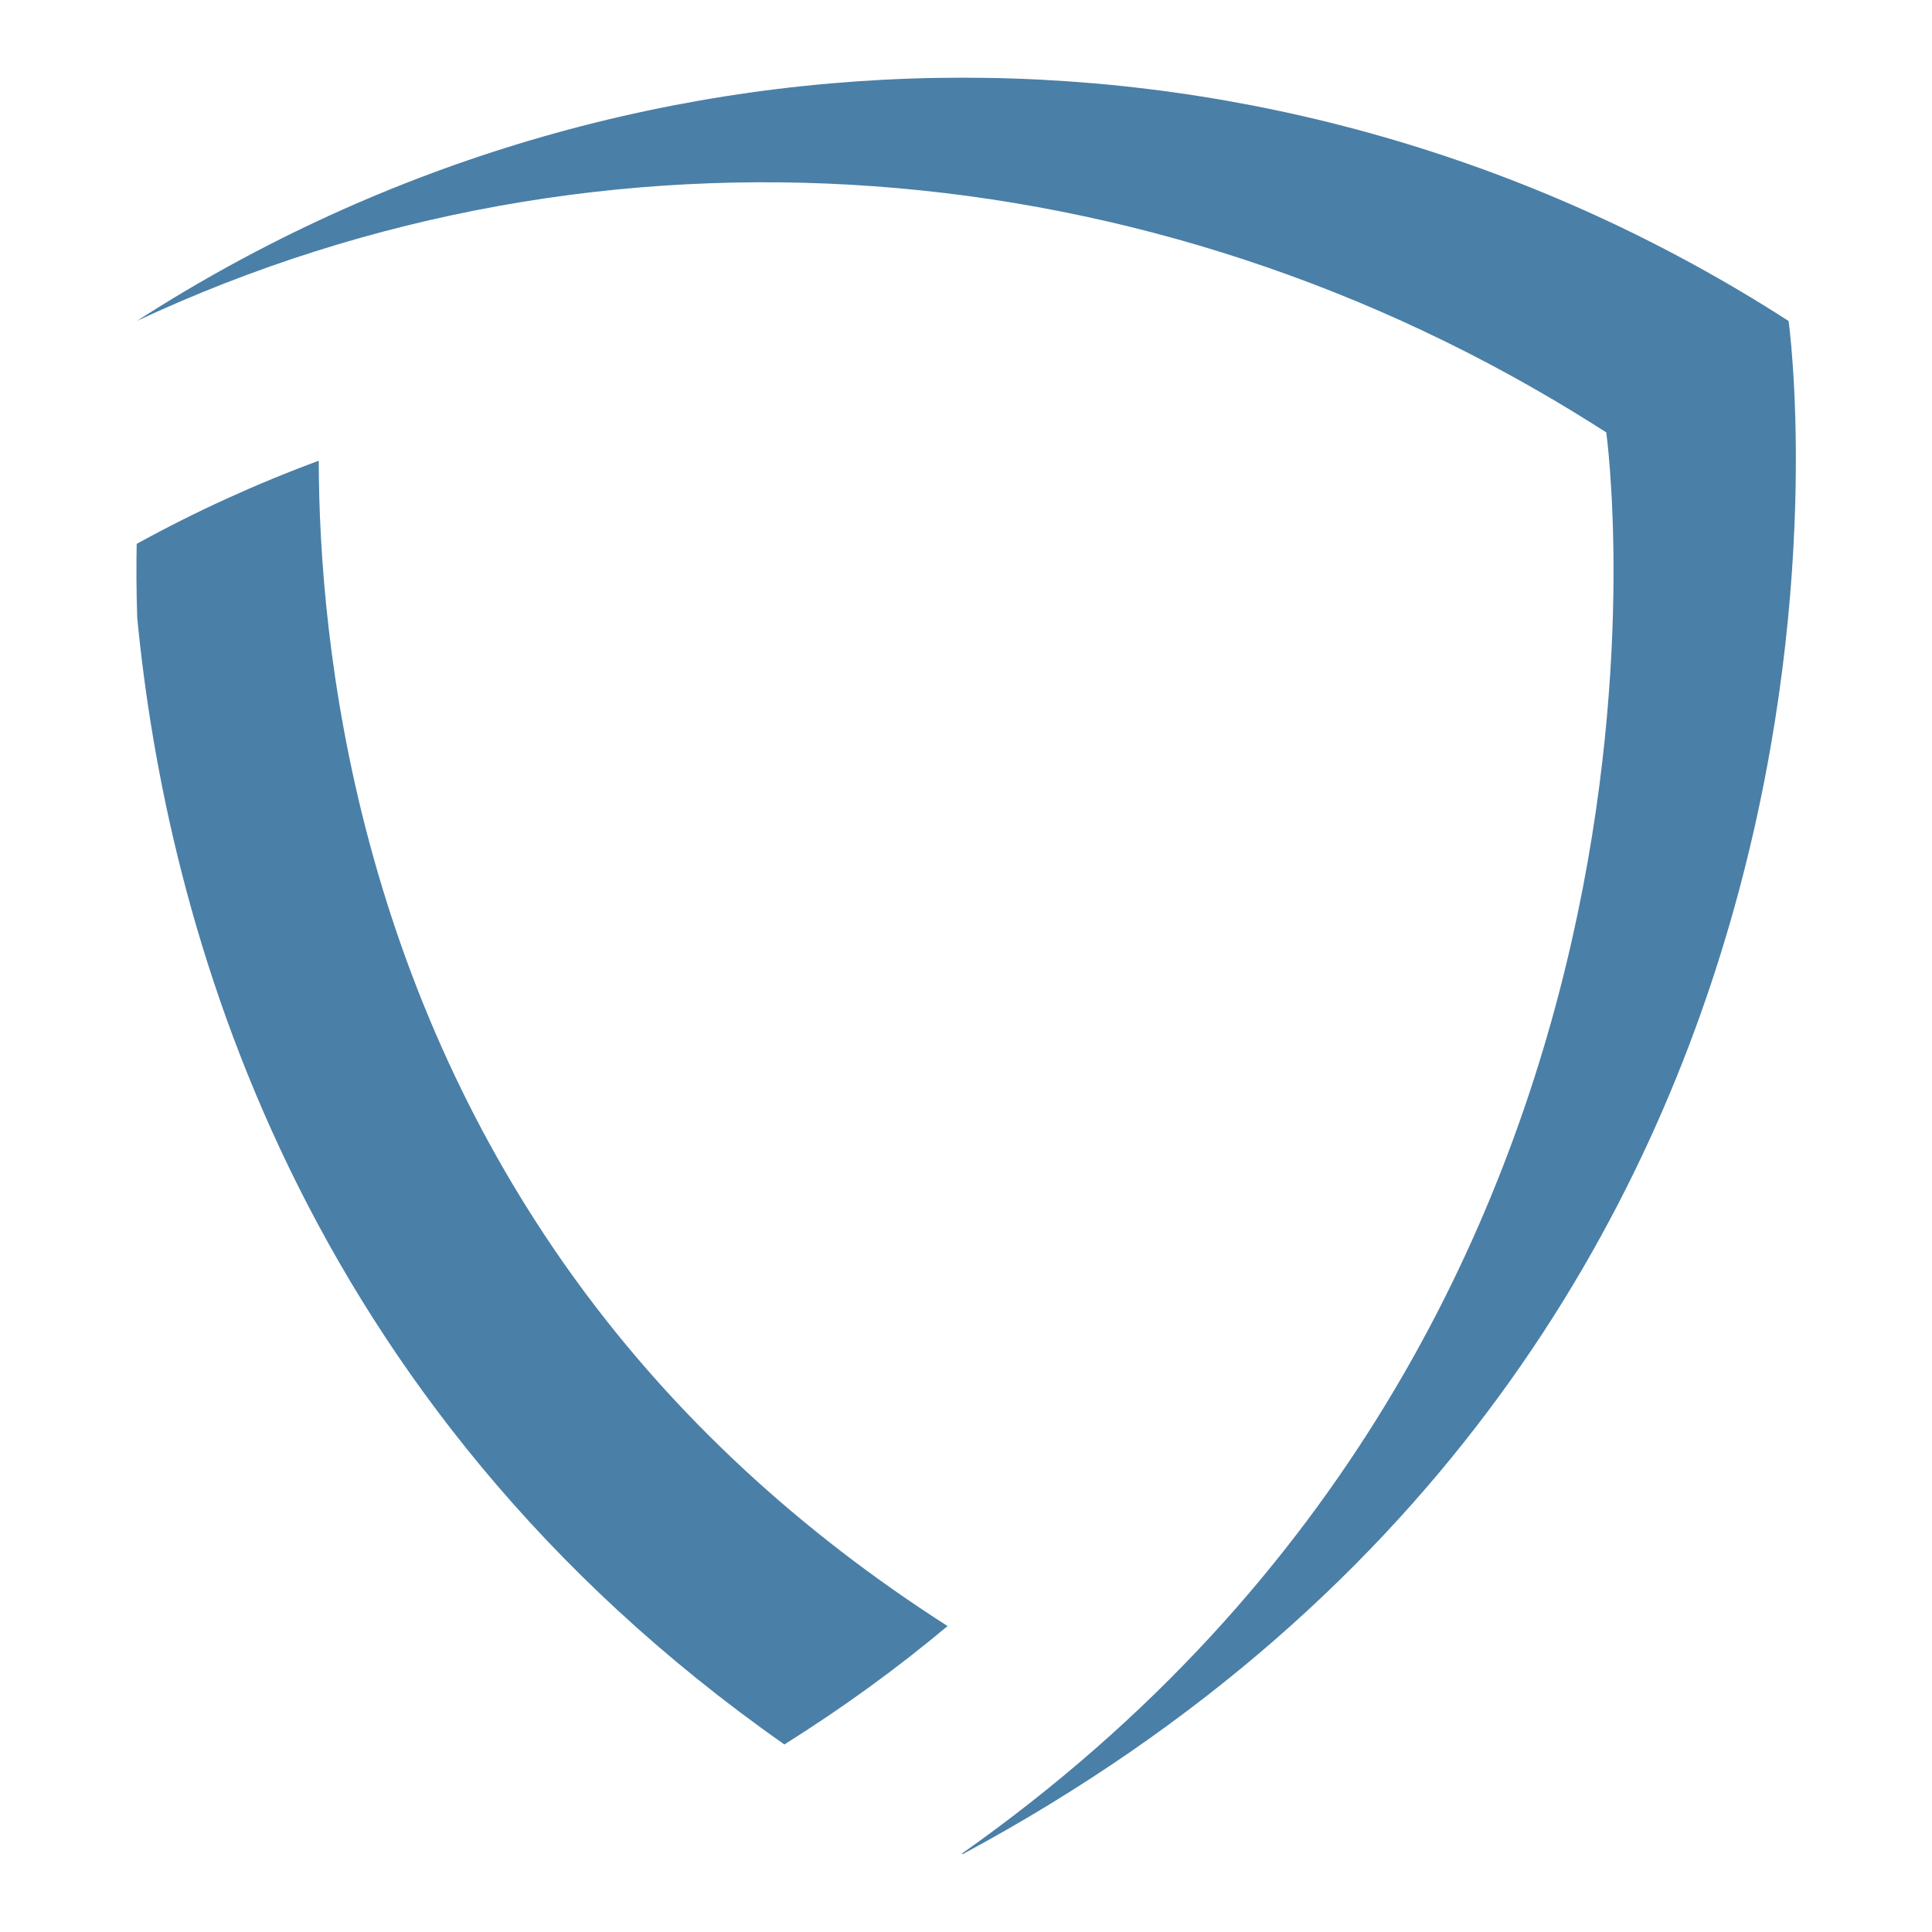
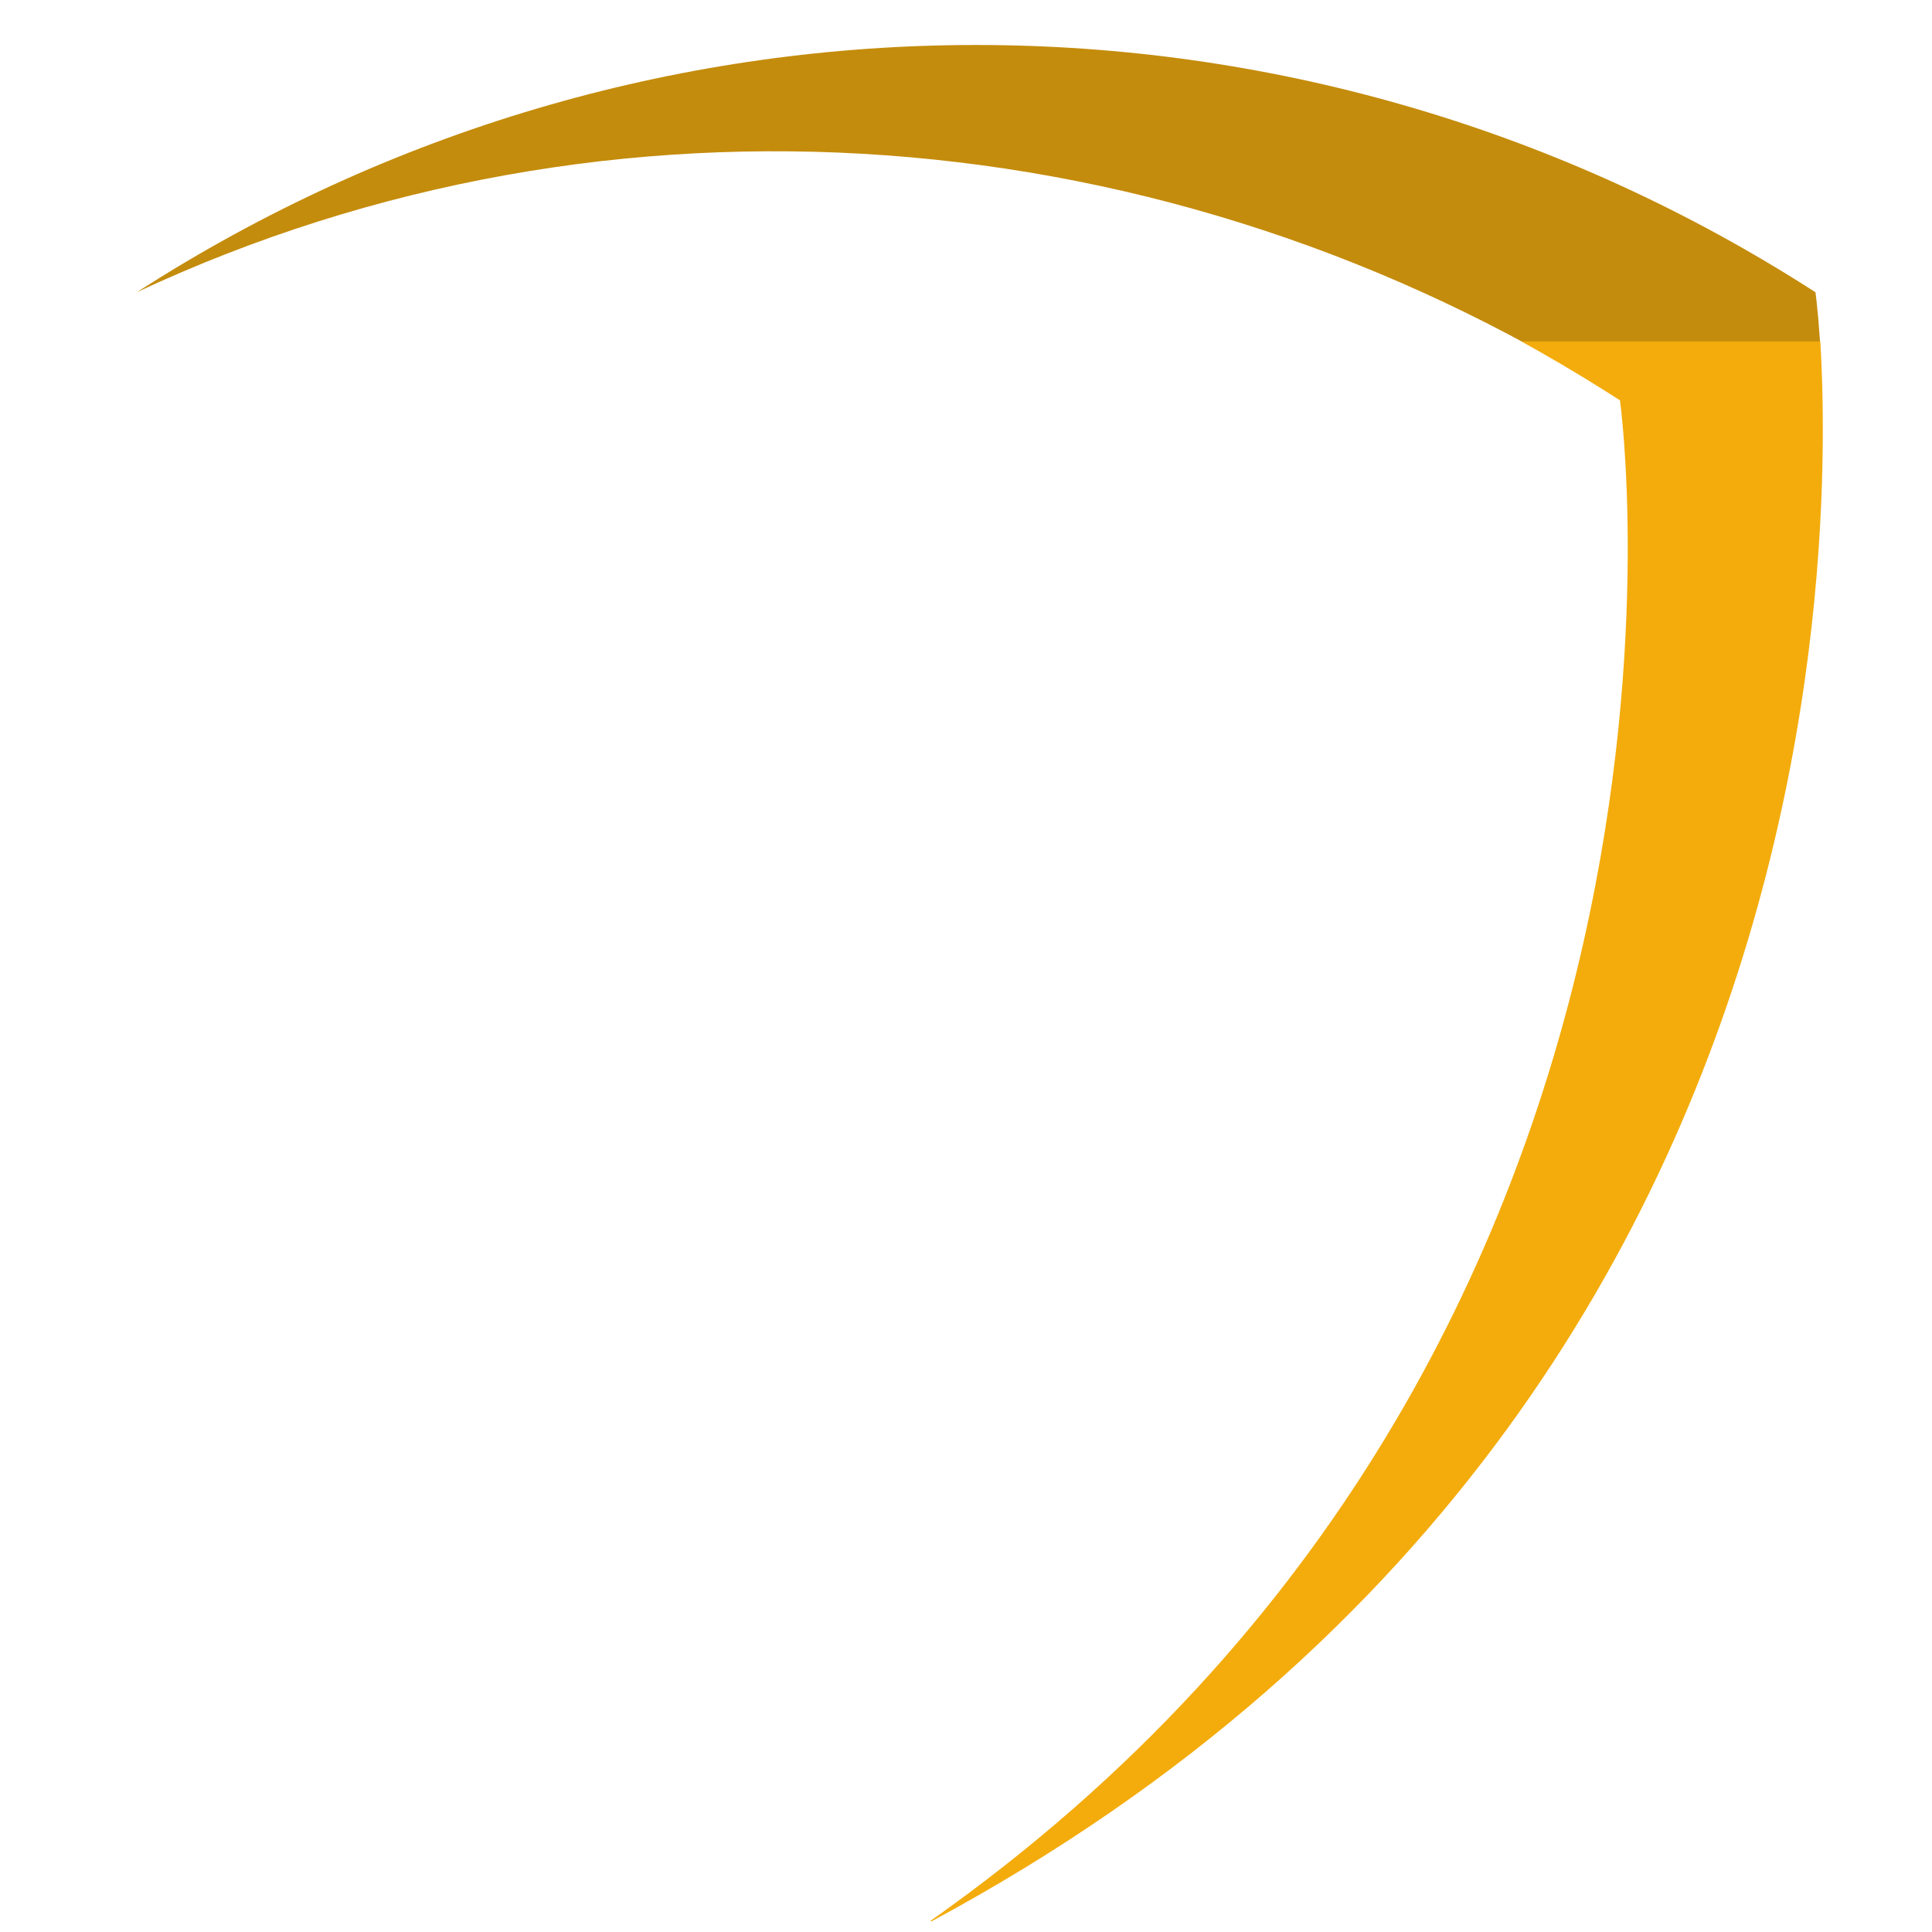
<svg xmlns="http://www.w3.org/2000/svg" width="2000" zoomAndPan="magnify" viewBox="0 0 1500 1500" height="2000" preserveAspectRatio="xMidYMid meet" version="1.0">
  <defs>
-     <clipPath id="d56d5dd2e1">
-       <path d="M 105.156 357 L 736 357 L 736 1355 L 105.156 1355 Z M 105.156 357 " clip-rule="nonzero" />
+     <clipPath id="f18111d157">
+       <path d="M 106.195 34.934 L 1415.25 34.934 L 1415.25 265.184 L 106.195 265.184 Z M 106.195 34.934 " clip-rule="nonzero" />
    </clipPath>
-     <clipPath id="00e7a7c114">
-       <path d="M 106.18 60.328 L 1394.297 60.328 L 1394.297 1439.566 L 106.18 1439.566 Z M 106.18 60.328 " clip-rule="nonzero" />
+     <clipPath id="6b33f26774">
+       <path d="M 714.359 265.066 L 1415.227 265.066 L 1415.227 1491.766 L 714.359 1491.766 Z M 714.359 265.066 " clip-rule="nonzero" />
    </clipPath>
  </defs>
-   <g clip-path="url(#d56d5dd2e1)">
-     <path fill="#4a7fa7" d="M 106.547 479.625 C 129.473 717 230.285 1088.805 608.996 1354.395 C 654.133 1326.066 696.398 1295.391 735.688 1262.465 C 620.434 1188.762 524.215 1099.559 448.914 996.445 C 375.277 895.613 320.773 780.637 286.938 654.711 C 254.746 534.941 247.582 428.254 247.48 357.707 C 198.988 375.609 151.73 397.145 106.121 422.262 C 105.793 438.785 105.824 458.074 106.547 479.625 " fill-opacity="1" fill-rule="nonzero" />
+   <g clip-path="url(#f18111d157)">
+     <path fill="#c48c0c" d="M 1409.52 226.895 C 1406.27 224.805 1403.02 222.738 1399.762 220.688 C 1007.281 -26.992 508.434 -26.992 115.953 220.688 C 112.703 222.738 109.445 224.805 106.195 226.895 C 474.055 54.93 906.574 88.148 1255.902 308.602 C 1259.152 310.648 1262.402 312.715 1265.66 314.805 C 1265.66 314.805 1362.816 1009.367 757.148 1436.207 C 757.391 1436.332 757.625 1436.465 757.859 1436.59 C 1521.332 1025.887 1409.52 226.895 1409.52 226.895 " fill-opacity="1" fill-rule="nonzero" />
  </g>
-   <g clip-path="url(#00e7a7c114)">
-     <path fill="#4a7fa7" d="M 1388.656 249.215 C 1385.461 247.16 1382.262 245.125 1379.059 243.109 C 992.852 -0.613 501.984 -0.613 115.777 243.109 C 112.578 245.125 109.375 247.16 106.18 249.215 C 468.152 80 893.754 112.691 1237.5 329.617 C 1240.695 331.633 1243.891 333.664 1247.098 335.723 C 1247.098 335.723 1342.703 1019.176 746.719 1439.188 C 746.957 1439.312 747.188 1439.441 747.418 1439.566 C 1498.68 1035.434 1388.656 249.215 1388.656 249.215 " fill-opacity="1" fill-rule="nonzero" />
+   <g clip-path="url(#6b33f26774)">
+     <path fill="#f3ac0c" d="M 1409.195 218.258 C 1405.773 216.055 1402.352 213.879 1398.926 211.723 C 985.738 -49.023 460.574 -49.023 47.391 211.723 C 43.969 213.879 40.539 216.055 37.121 218.258 C 424.383 37.219 879.719 72.195 1247.477 304.273 C 1250.898 306.43 1254.316 308.605 1257.746 310.805 C 1257.746 310.805 1360.031 1042.008 722.41 1491.363 C 722.664 1491.492 722.91 1491.633 723.156 1491.766 C 1526.902 1059.398 1409.195 218.258 1409.195 218.258 " fill-opacity="1" fill-rule="nonzero" />
  </g>
</svg>
